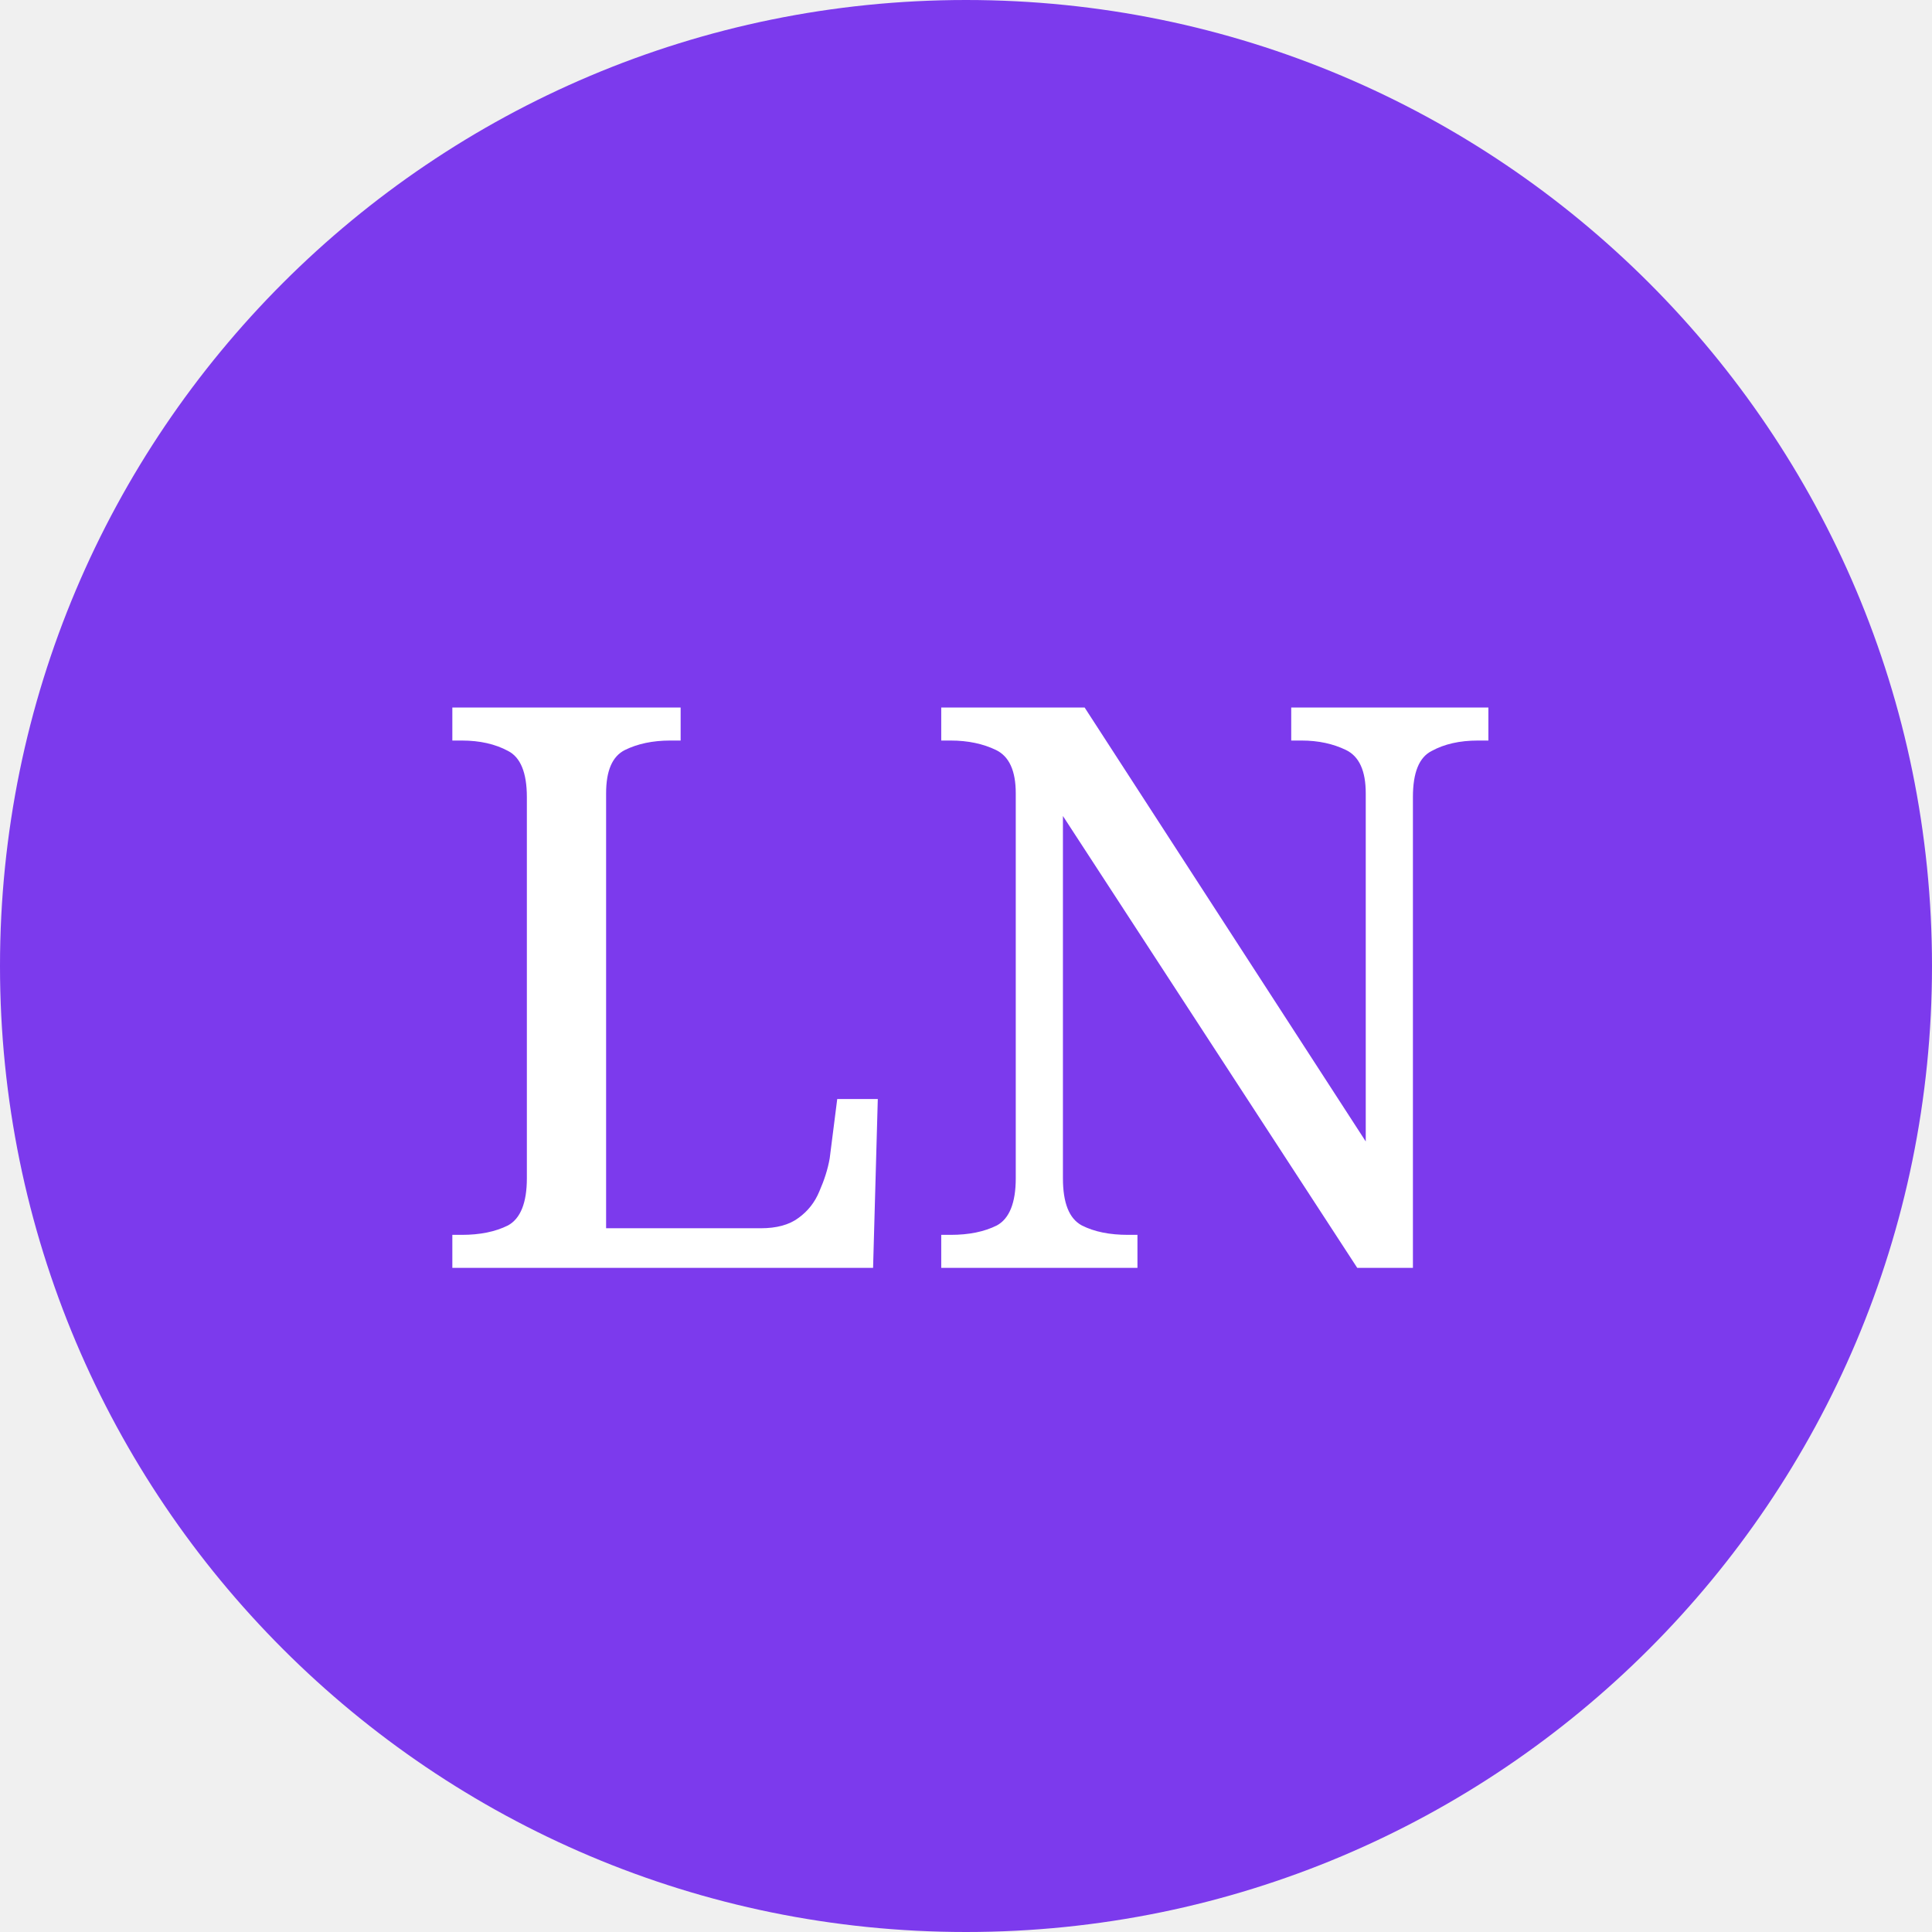
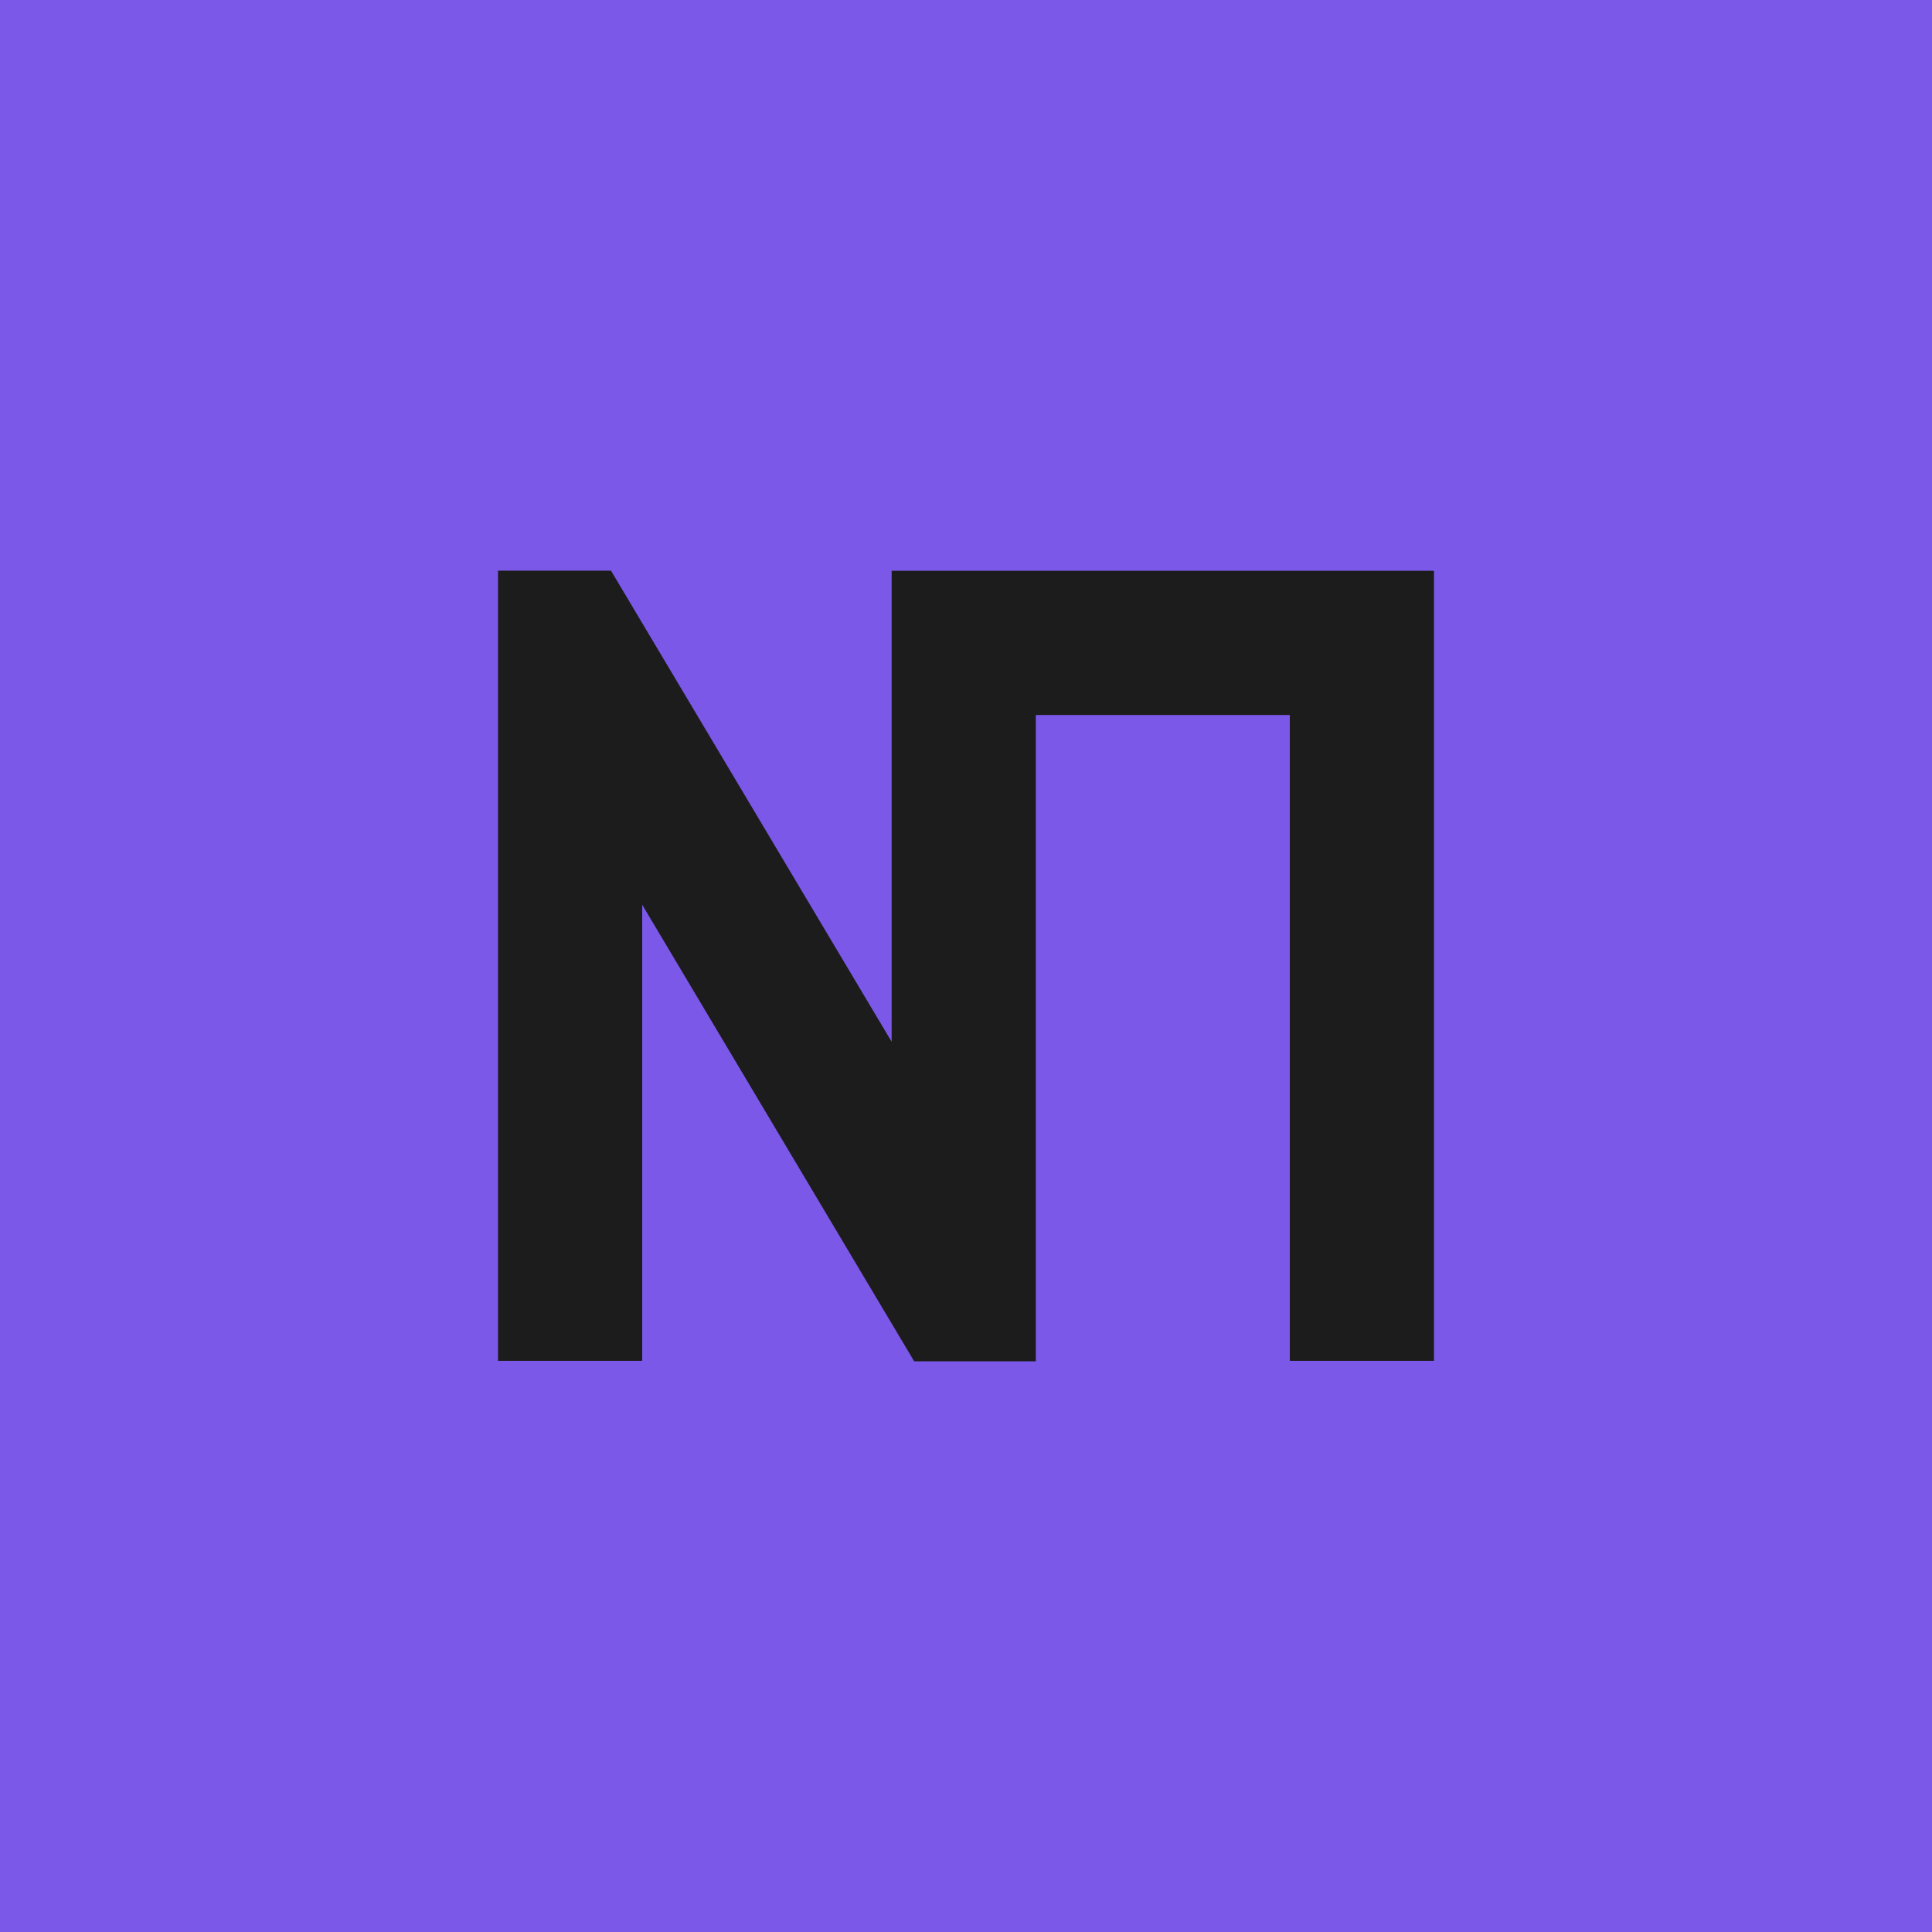
- <svg xmlns="http://www.w3.org/2000/svg" viewBox="0 0 32 32">
-   <rect width="32" height="32" rx="16" fill="#7c3aed" />
-   <text x="16" y="21" font-family="Georgia, serif" font-size="13" fill="#fff" text-anchor="middle">LN</text>
+ <svg xmlns="http://www.w3.org/2000/svg" id="Calque_2" data-name="Calque 2" viewBox="0 0 600 600">
+   <defs>
+     <style>
+       .cls-1 {
+         fill: #1c1c1c;
+       }
+ 
+       .cls-2 {
+         fill: #7b58e8;
+       }
+     </style>
+   </defs>
+   <g id="Calque_1-2" data-name="Calque 1">
+     <g>
+       <rect class="cls-2" x="0" y="0" width="600" height="600" />
+       <polygon class="cls-1" points="283.91 422.77 321.67 422.77 321.67 222.04 400.56 222.04 400.56 422.62 445.33 422.62 445.33 177.27 276.91 177.27 276.91 323.54 189.75 177.23 154.67 177.23 154.67 422.62 199.44 422.62 199.44 280.97 283.91 422.77" />
+     </g>
+   </g>
</svg>
